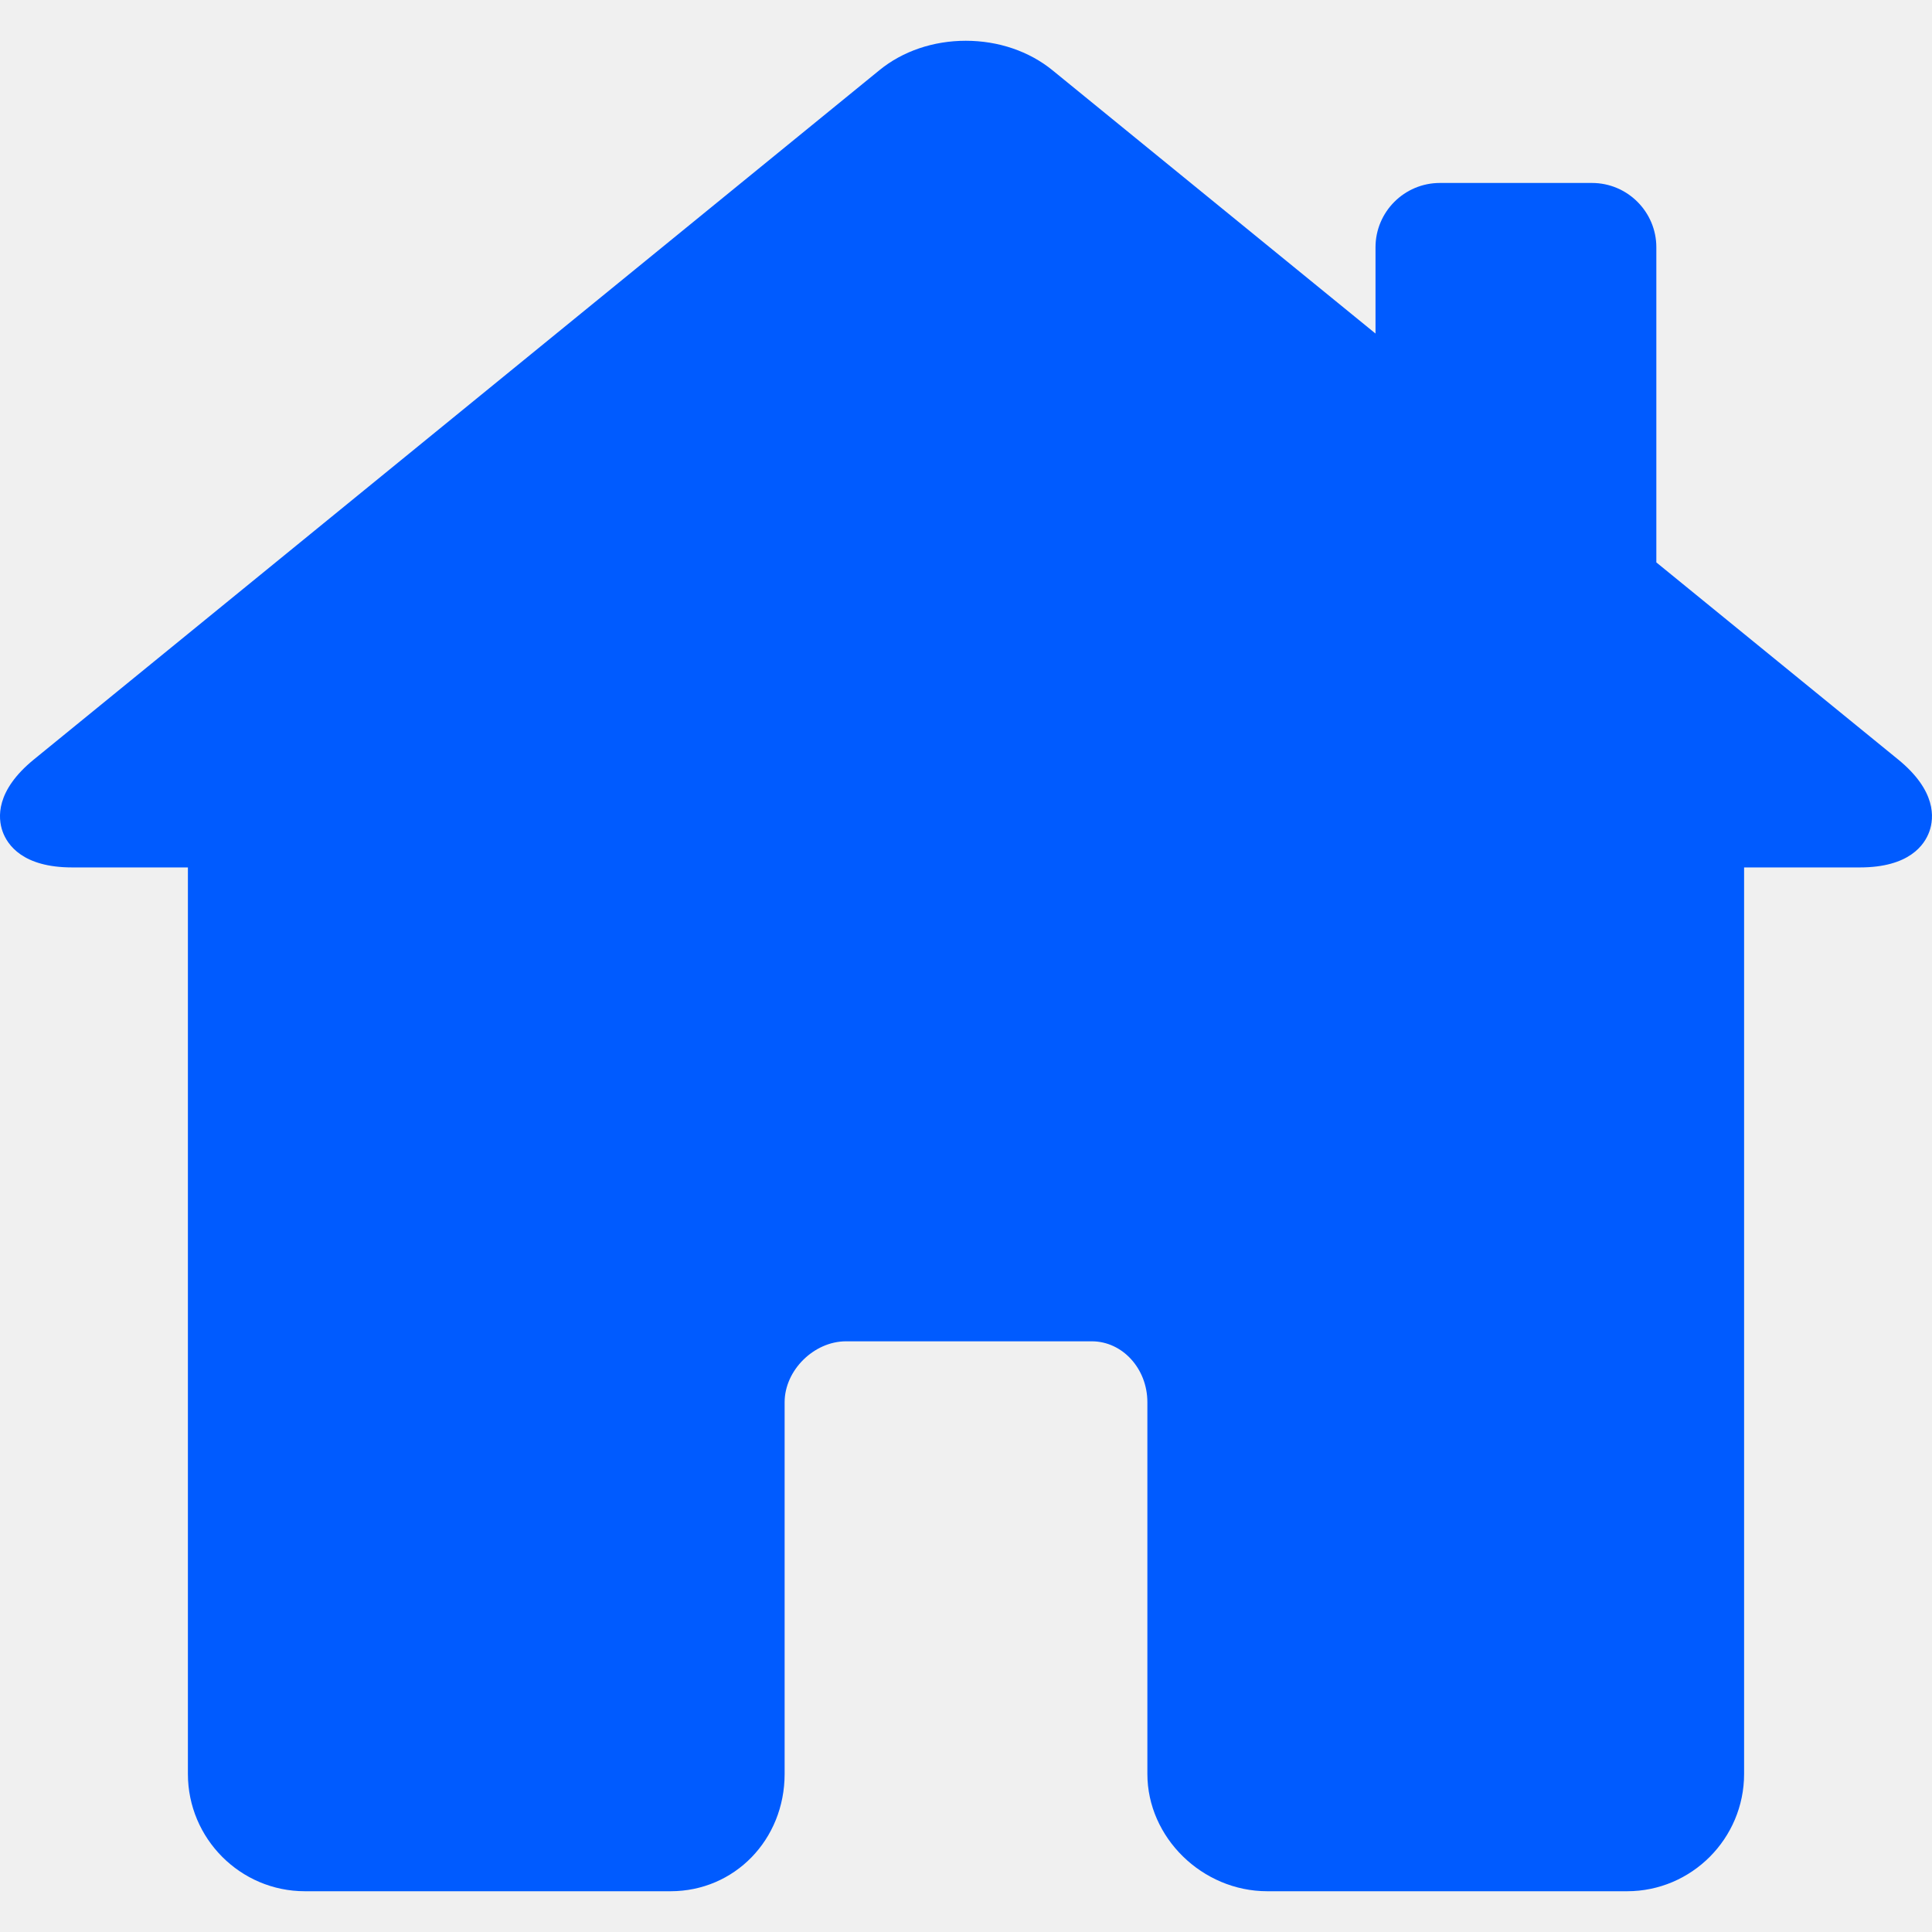
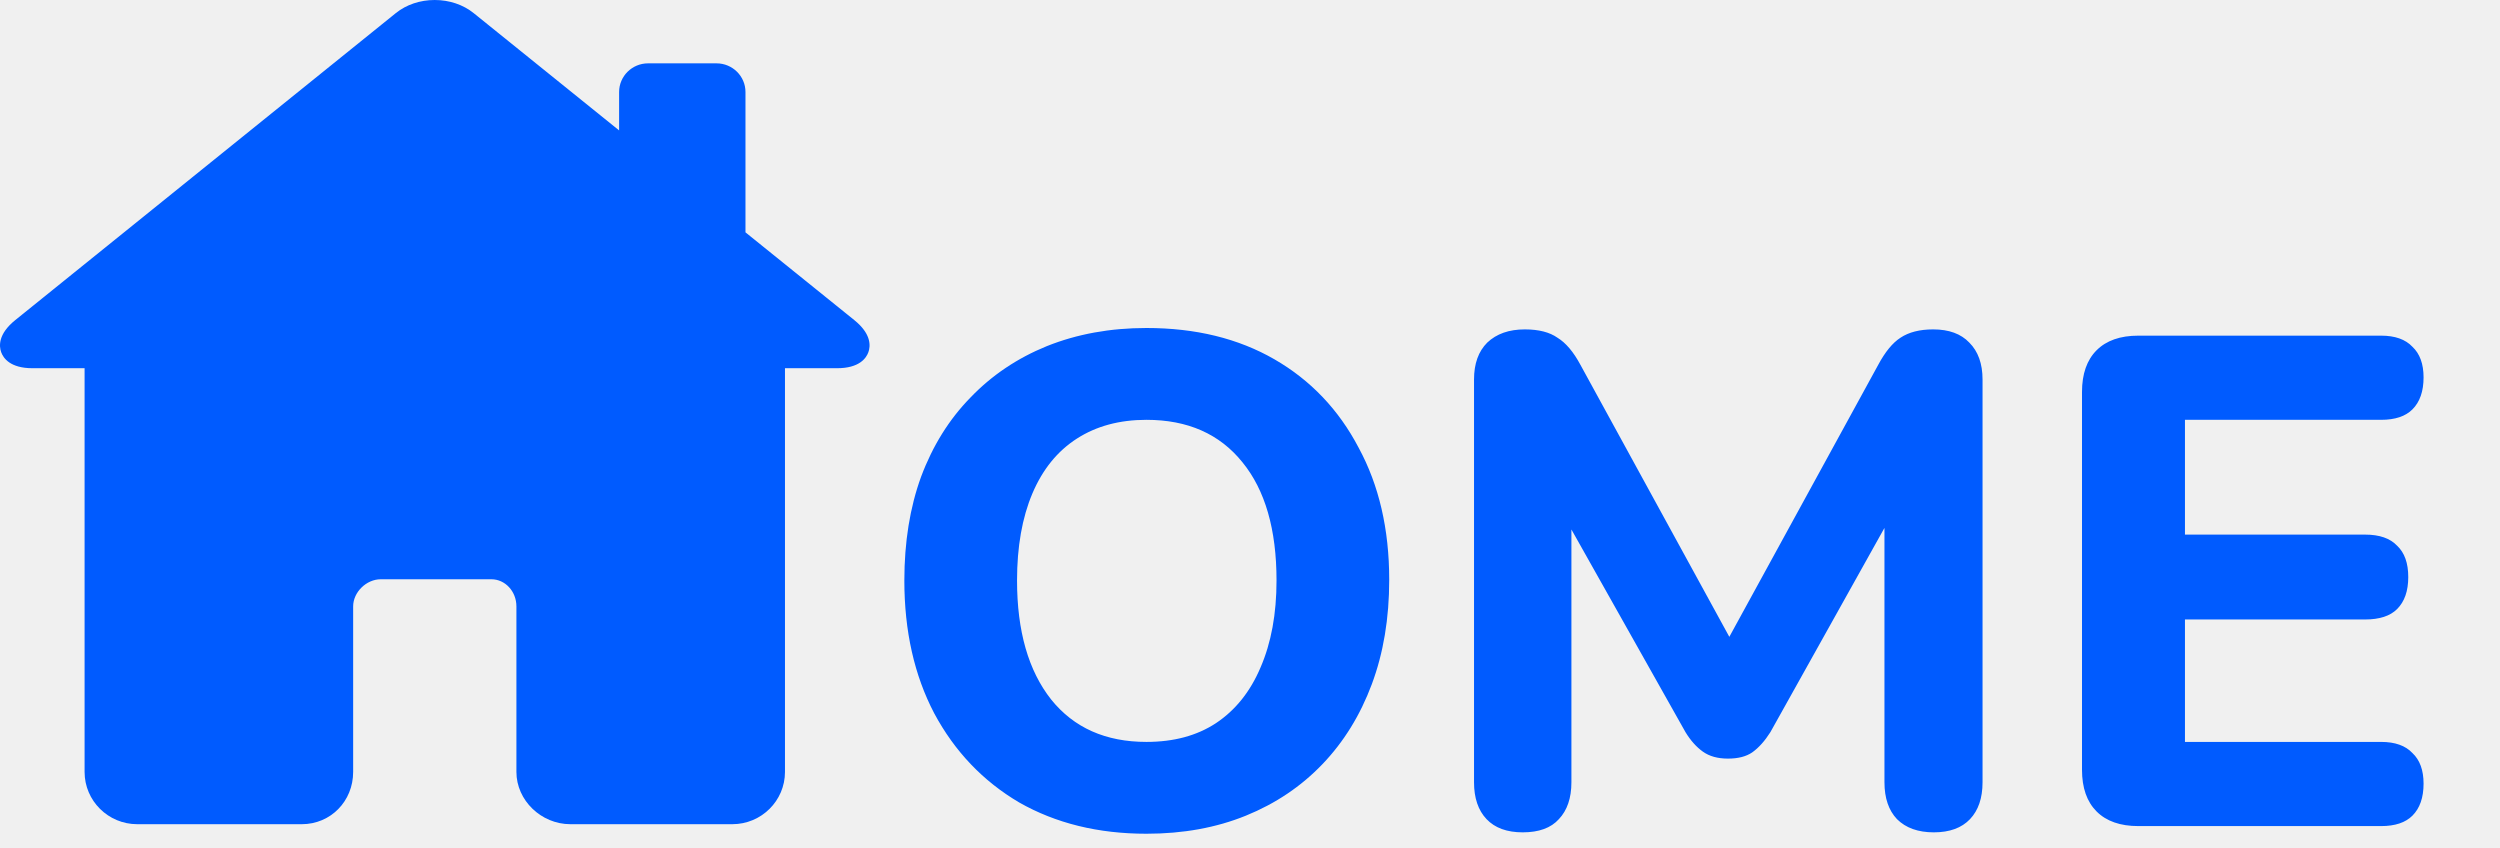
- <svg xmlns="http://www.w3.org/2000/svg" width="50" height="50" viewBox="0 0 50 50" fill="none">
-   <g clip-path="url(#clip0_1_6)">
-     <path d="M49.122 19.654L42.866 14.555V6.401C42.866 5.482 42.118 4.735 41.2 4.735H37.264C36.345 4.735 35.598 5.482 35.598 6.401V8.632L27.239 1.819C26.634 1.326 25.837 1.055 24.995 1.055C24.156 1.055 23.362 1.324 22.761 1.815L0.878 19.654C-0.116 20.464 -0.057 21.17 0.067 21.518C0.191 21.866 0.59 22.449 1.867 22.449H4.863V45.909C4.863 47.583 6.222 48.945 7.891 48.945H17.354C19.01 48.945 20.306 47.611 20.306 45.909V36.289C20.306 35.464 21.064 34.713 21.896 34.713H28.255C29.048 34.713 29.694 35.42 29.694 36.289V45.909C29.694 47.555 31.115 48.945 32.797 48.945H42.109C43.778 48.945 45.137 47.583 45.137 45.909V22.449H48.133C49.41 22.449 49.809 21.866 49.932 21.518C50.056 21.17 50.116 20.464 49.122 19.654Z" fill="#005BFF" />
-   </g>
-   <defs>
-     <clipPath id="clip0_1_6">
-       <rect width="50" height="50" fill="white" />
-     </clipPath>
-   </defs>
+ <svg xmlns="http://www.w3.org/2000/svg" width="115" height="39" viewBox="0 0 115 39" fill="none">
+   <path d="M39.297 14.724L34.292 10.688V4.232C34.292 3.505 33.695 2.914 32.96 2.914H29.811C29.076 2.914 28.479 3.505 28.479 4.232V5.999L21.791 0.605C21.307 0.215 20.67 0 19.996 0C19.325 0 18.69 0.214 18.209 0.602L0.703 14.724C-0.093 15.366 -0.045 15.924 0.054 16.2C0.153 16.476 0.472 16.938 1.493 16.938H3.891V35.51C3.891 36.835 4.977 37.913 6.313 37.913H13.883C15.208 37.913 16.245 36.857 16.245 35.51V27.894C16.245 27.241 16.851 26.646 17.517 26.646H22.604C23.239 26.646 23.755 27.206 23.755 27.894V35.51C23.755 36.813 24.892 37.913 26.238 37.913H33.687C35.023 37.913 36.109 36.835 36.109 35.51V16.938H38.507C39.528 16.938 39.847 16.476 39.946 16.2C40.045 15.924 40.093 15.366 39.297 14.724Z" fill="#005BFF" />
+   <path d="M52.736 38.352C50.517 38.352 48.565 37.872 46.88 36.912C45.216 35.931 43.915 34.565 42.976 32.816C42.059 31.067 41.6 29.029 41.6 26.704C41.6 24.933 41.856 23.344 42.368 21.936C42.901 20.507 43.659 19.291 44.64 18.288C45.621 17.264 46.795 16.475 48.16 15.92C49.547 15.365 51.072 15.088 52.736 15.088C54.997 15.088 56.96 15.568 58.624 16.528C60.288 17.488 61.579 18.843 62.496 20.592C63.435 22.32 63.904 24.347 63.904 26.672C63.904 28.443 63.637 30.043 63.104 31.472C62.571 32.901 61.813 34.128 60.832 35.152C59.851 36.176 58.677 36.965 57.312 37.52C55.947 38.075 54.421 38.352 52.736 38.352ZM52.736 34.128C53.995 34.128 55.061 33.84 55.936 33.264C56.832 32.667 57.515 31.813 57.984 30.704C58.475 29.573 58.72 28.24 58.72 26.704C58.72 24.357 58.197 22.544 57.152 21.264C56.107 19.963 54.635 19.312 52.736 19.312C51.499 19.312 50.432 19.6 49.536 20.176C48.64 20.752 47.957 21.595 47.488 22.704C47.019 23.813 46.784 25.147 46.784 26.704C46.784 29.029 47.307 30.853 48.352 32.176C49.397 33.477 50.859 34.128 52.736 34.128ZM70.045 38.288C69.319 38.288 68.765 38.085 68.381 37.68C67.997 37.275 67.805 36.709 67.805 35.984V17.456C67.805 16.731 68.007 16.165 68.413 15.76C68.839 15.355 69.415 15.152 70.141 15.152C70.781 15.152 71.282 15.28 71.645 15.536C72.029 15.771 72.381 16.187 72.701 16.784L80.093 30.288H79.005L86.397 16.784C86.717 16.187 87.058 15.771 87.421 15.536C87.805 15.28 88.306 15.152 88.925 15.152C89.65 15.152 90.205 15.355 90.589 15.76C90.994 16.165 91.197 16.731 91.197 17.456V35.984C91.197 36.709 91.005 37.275 90.621 37.68C90.237 38.085 89.682 38.288 88.957 38.288C88.231 38.288 87.666 38.085 87.261 37.68C86.877 37.275 86.685 36.709 86.685 35.984V23.024H87.389L81.437 33.68C81.181 34.085 80.903 34.395 80.605 34.608C80.327 34.8 79.954 34.896 79.485 34.896C79.015 34.896 78.631 34.789 78.333 34.576C78.034 34.363 77.767 34.064 77.533 33.68L71.517 22.992H72.285V35.984C72.285 36.709 72.093 37.275 71.709 37.68C71.346 38.085 70.791 38.288 70.045 38.288ZM98.364 38C97.532 38 96.892 37.776 96.444 37.328C95.996 36.88 95.772 36.24 95.772 35.408V18.032C95.772 17.2 95.996 16.56 96.444 16.112C96.892 15.664 97.532 15.44 98.364 15.44H109.532C110.172 15.44 110.652 15.611 110.972 15.952C111.313 16.272 111.484 16.741 111.484 17.36C111.484 18 111.313 18.491 110.972 18.832C110.652 19.152 110.172 19.312 109.532 19.312H100.508V24.592H108.796C109.457 24.592 109.948 24.763 110.268 25.104C110.609 25.424 110.78 25.904 110.78 26.544C110.78 27.184 110.609 27.675 110.268 28.016C109.948 28.336 109.457 28.496 108.796 28.496H100.508V34.128H109.532C110.172 34.128 110.652 34.299 110.972 34.64C111.313 34.96 111.484 35.429 111.484 36.048C111.484 36.688 111.313 37.179 110.972 37.52C110.652 37.84 110.172 38 109.532 38H98.364Z" fill="#005BFF" />
</svg>
